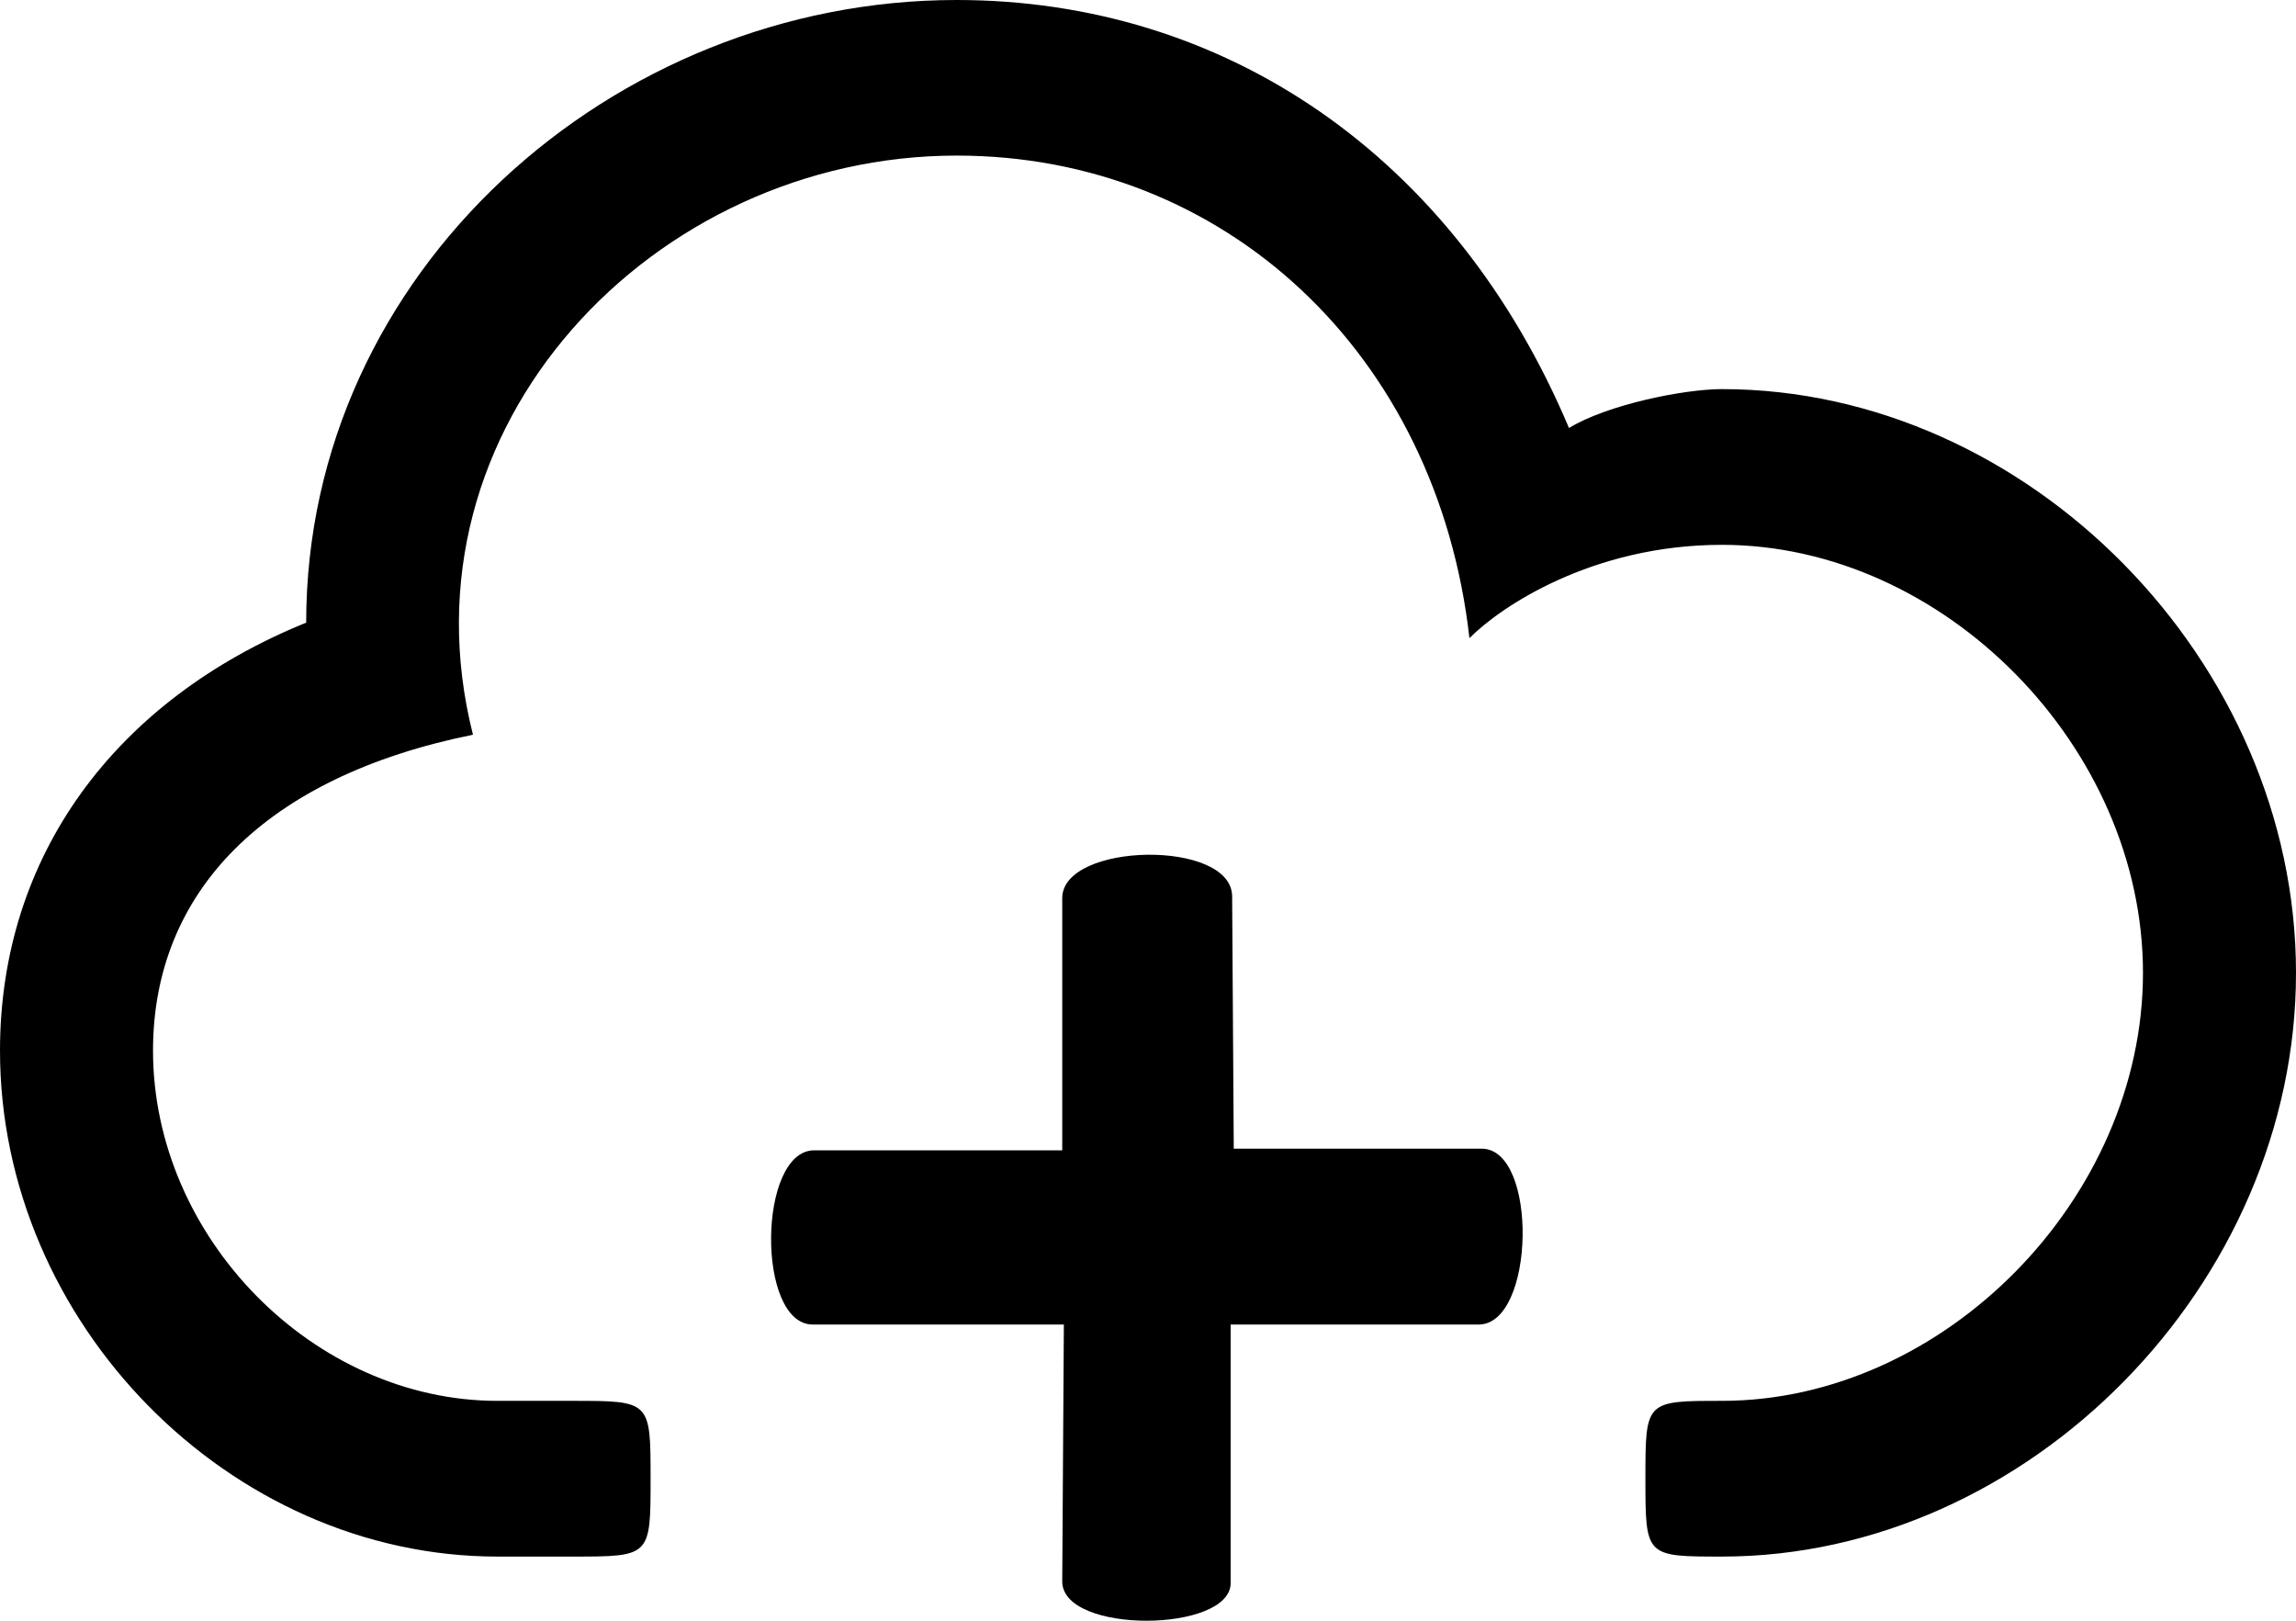
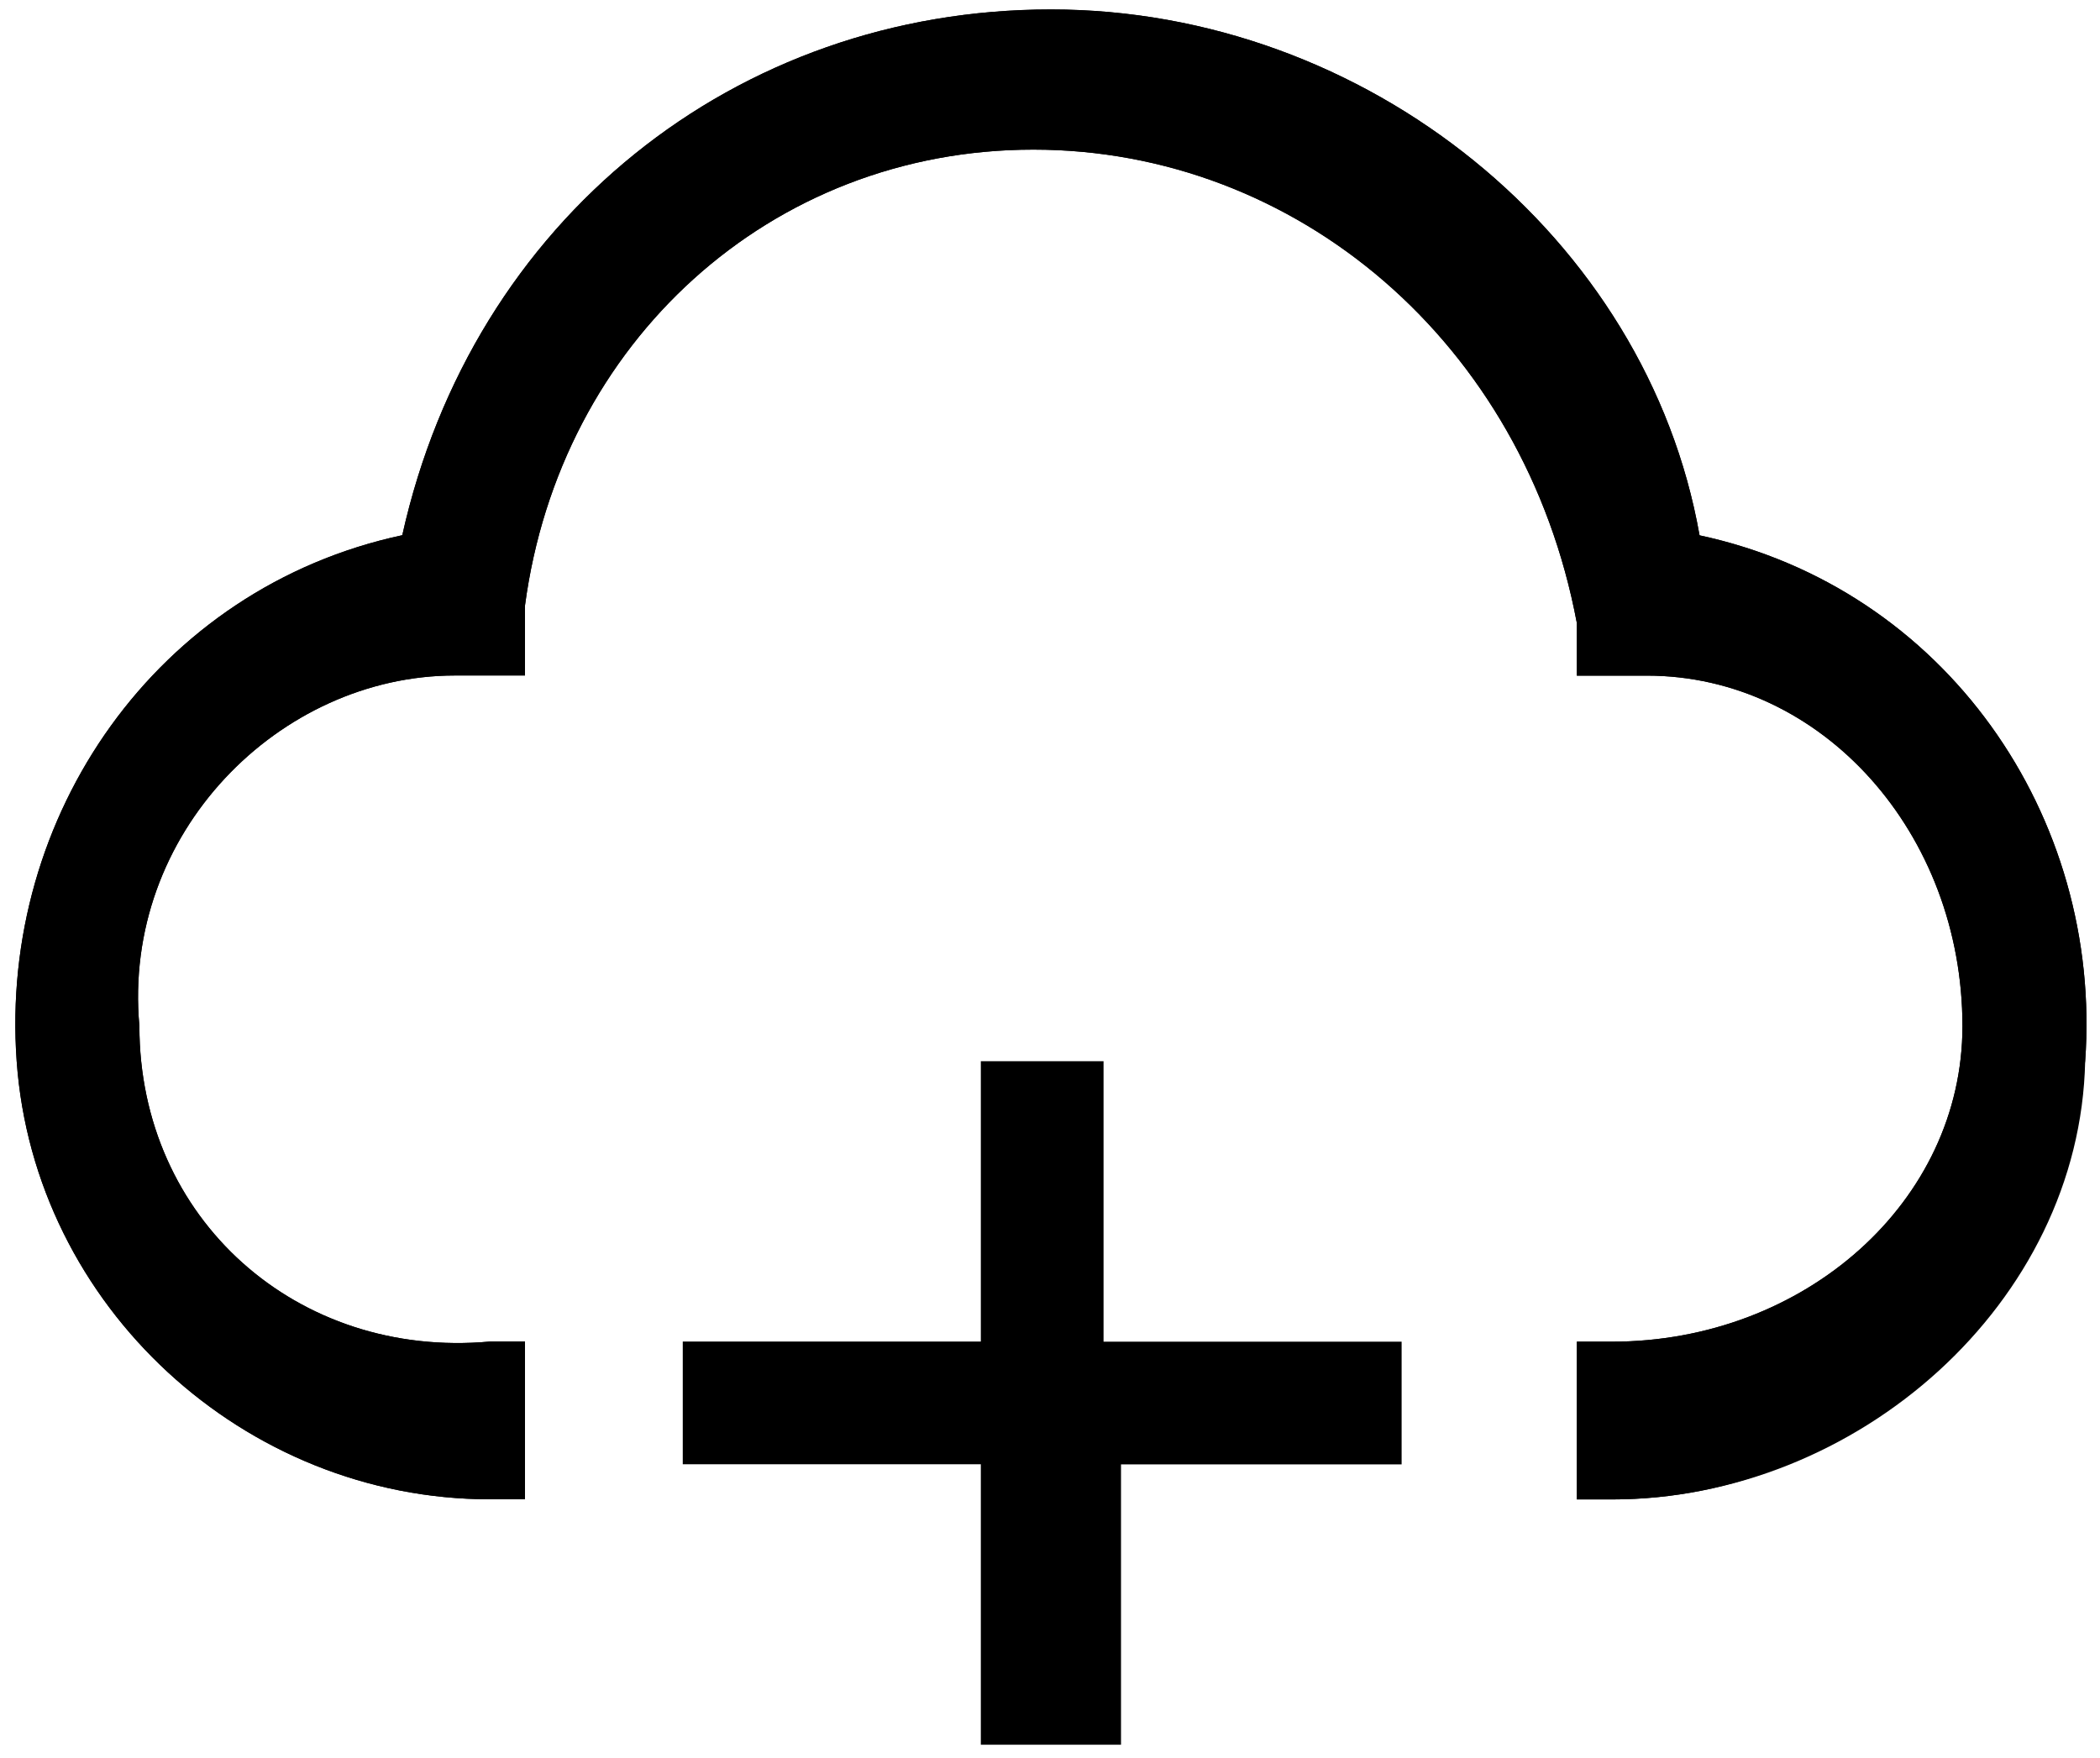
- <svg xmlns="http://www.w3.org/2000/svg" width="17px" height="12px" viewBox="0 0 17 12" version="1.1">
-   <g id="Page-1" stroke="none" stroke-width="1" fill="#000" fill-rule="evenodd">
-     <g id="Desktop-HD-Copy" transform="translate(-239, -335)" fill-rule="nonzero">
-       <g id="Hybrid-Explorer" transform="translate(35, 322)">
-         <g id="noun_Add-Cloud_468630" transform="translate(204, 13)">
-           <path d="M9.112,0.279 L9.112,2.193 L10.948,2.193 C11.367,2.193 11.39,3.495 10.971,3.495 L9.135,3.495 L9.123,5.362 C9.123,5.788 7.865,5.765 7.865,5.35 L7.865,3.483 L6.029,3.483 C5.61,3.483 5.599,2.193 6.018,2.193 L7.877,2.193 L7.865,0.291 C7.865,-0.101 9.112,-0.089 9.112,0.279 Z M12.75,9.119 C12.467,9.119 11.9,9.004 11.617,8.831 C10.767,10.848 9.067,12 7.083,12 C4.533,12 2.267,9.983 2.267,7.39 C0.85,6.814 0,5.661 0,4.221 C0,2.204 1.7,0.475 3.683,0.475 L4.239,0.475 C4.817,0.475 4.817,0.475 4.817,1.052 C4.817,1.628 4.817,1.628 4.239,1.628 L3.683,1.628 C2.323,1.628 1.133,2.838 1.133,4.221 C1.133,5.396 1.961,6.249 3.502,6.56 C2.924,8.842 4.839,10.848 7.083,10.848 C9.067,10.848 10.642,9.384 10.88,7.275 C11.107,7.505 11.787,7.966 12.75,7.966 C14.393,7.966 15.867,6.468 15.867,4.797 C15.867,3.126 14.393,1.628 12.75,1.628 C12.183,1.628 12.183,1.628 12.183,1.052 C12.183,0.475 12.183,0.475 12.75,0.475 C15.017,0.475 17,2.492 17,4.797 C17,7.102 15.017,9.119 12.75,9.119 Z" id="Shape" transform="translate(8.5, 6) scale(-1, 1) rotate(-180) translate(-8.5, -6) " />
-         </g>
+ <svg xmlns="http://www.w3.org/2000/svg" version="1.0" id="Layer_1" x="0px" y="0px" viewBox="0 0 16 13.391" style="enable-background:new 0 0 16 13.391;" xml:space="preserve">
+   <style type="text/css">
+ 	.st0{fill-rule:evenodd;clip-rule:evenodd;}
+ </style>
+   <g transform="translate(71, 96)">
+ </g>
+   <g>
+     <path d="M8.541,13.294H7.473v-2.137H5.202v-0.935h2.271V8.086h0.935v2.137h2.271v0.935H8.541V13.294z" />
+   </g>
+   <g>
+     <g>
+       <path id="SVGID_1_" class="st0" d="M12.281,11.425h-0.267v-1.202h0.267c1.469,0,2.671-1.068,2.671-2.404    c0-1.469-1.068-2.671-2.404-2.671h-0.534V4.747C11.613,2.61,9.877,1.14,7.873,1.14S4.267,2.61,4,4.613v0.534H3.466    c-1.336,0-2.538,1.202-2.404,2.671c0,1.469,1.202,2.538,2.671,2.404H4v1.202H3.733c-1.87,0-3.473-1.469-3.606-3.339    c-0.134-1.87,1.068-3.606,2.938-4.007C3.6,1.675,5.603,0.072,8.007,0.072s4.541,1.736,4.942,4.007    c1.87,0.401,3.072,2.137,2.938,4.007C15.62,9.955,14.151,11.425,12.281,11.425z" />
+     </g>
+     <g>
+       <g>
+         <path id="SVGID_2_" d="M12.281,11.425h-0.267v-1.202h0.267c1.469,0,2.671-1.068,2.671-2.404c0-1.469-1.068-2.671-2.404-2.671     h-0.534V4.747C11.613,2.61,9.877,1.14,7.873,1.14S4.267,2.61,4,4.613v0.534H3.466c-1.336,0-2.538,1.202-2.404,2.671     c0,1.469,1.202,2.538,2.671,2.404H4v1.202H3.733c-1.87,0-3.473-1.469-3.606-3.339c-0.134-1.87,1.068-3.606,2.938-4.007     C3.6,1.675,5.603,0.072,8.007,0.072s4.541,1.736,4.942,4.007c1.87,0.401,3.072,2.137,2.938,4.007     C15.848,9.926,14.151,11.425,12.281,11.425z" />
      </g>
    </g>
  </g>
</svg>
